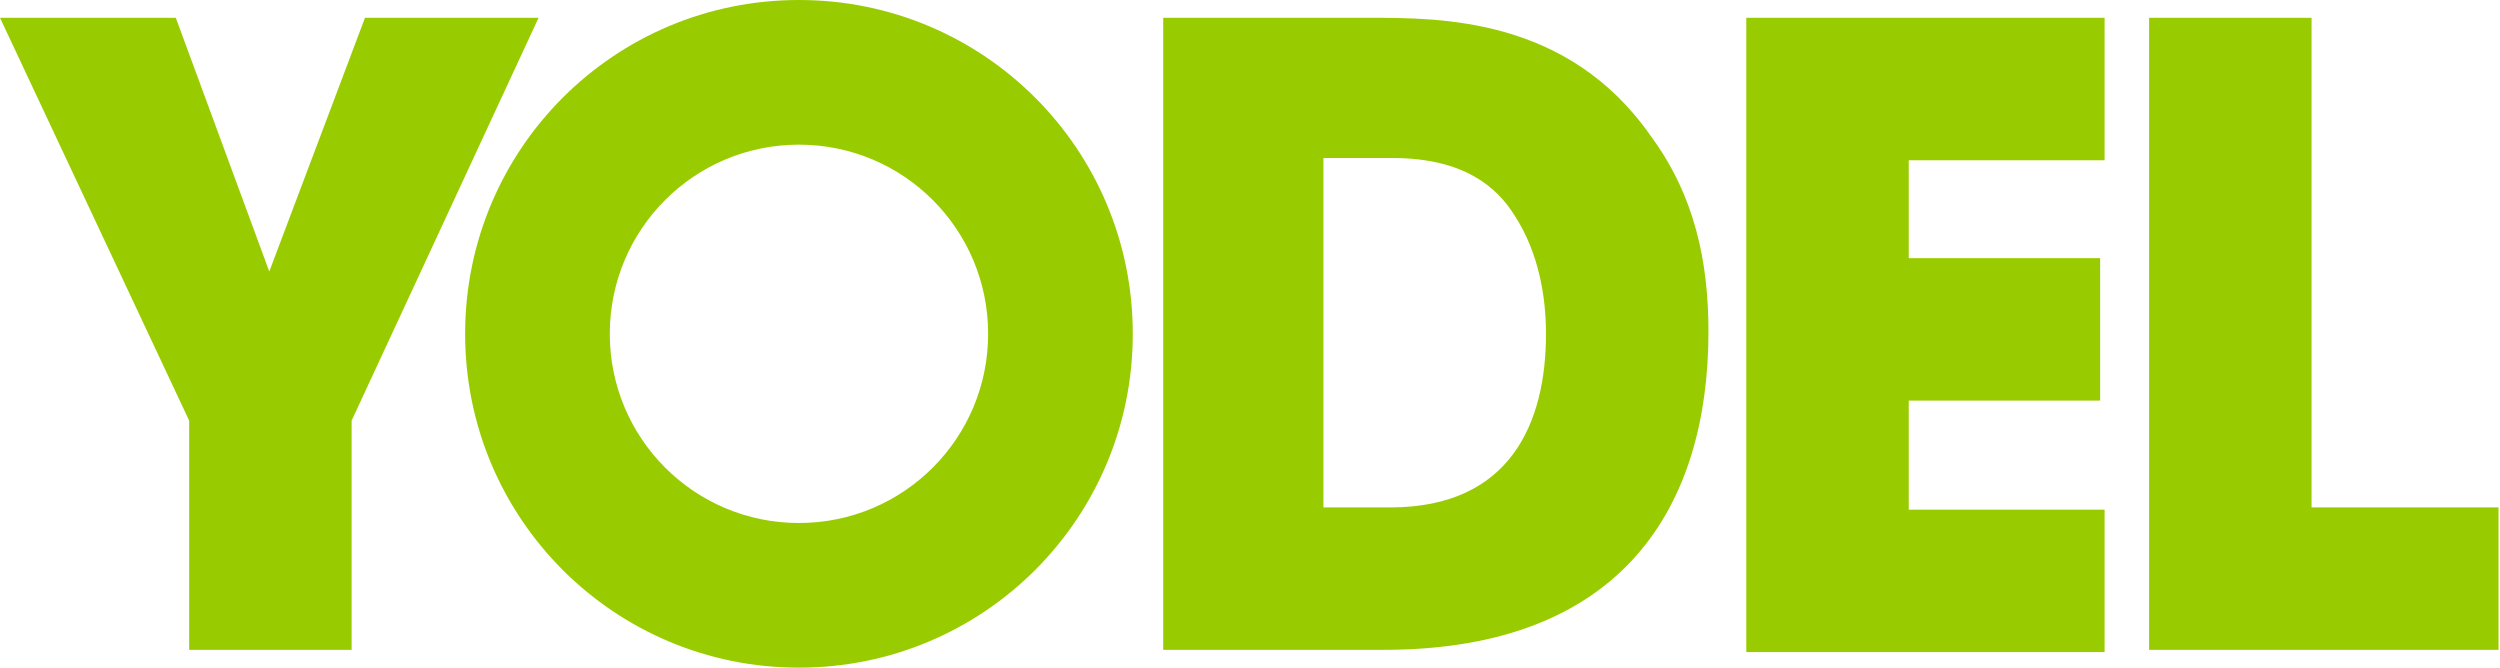
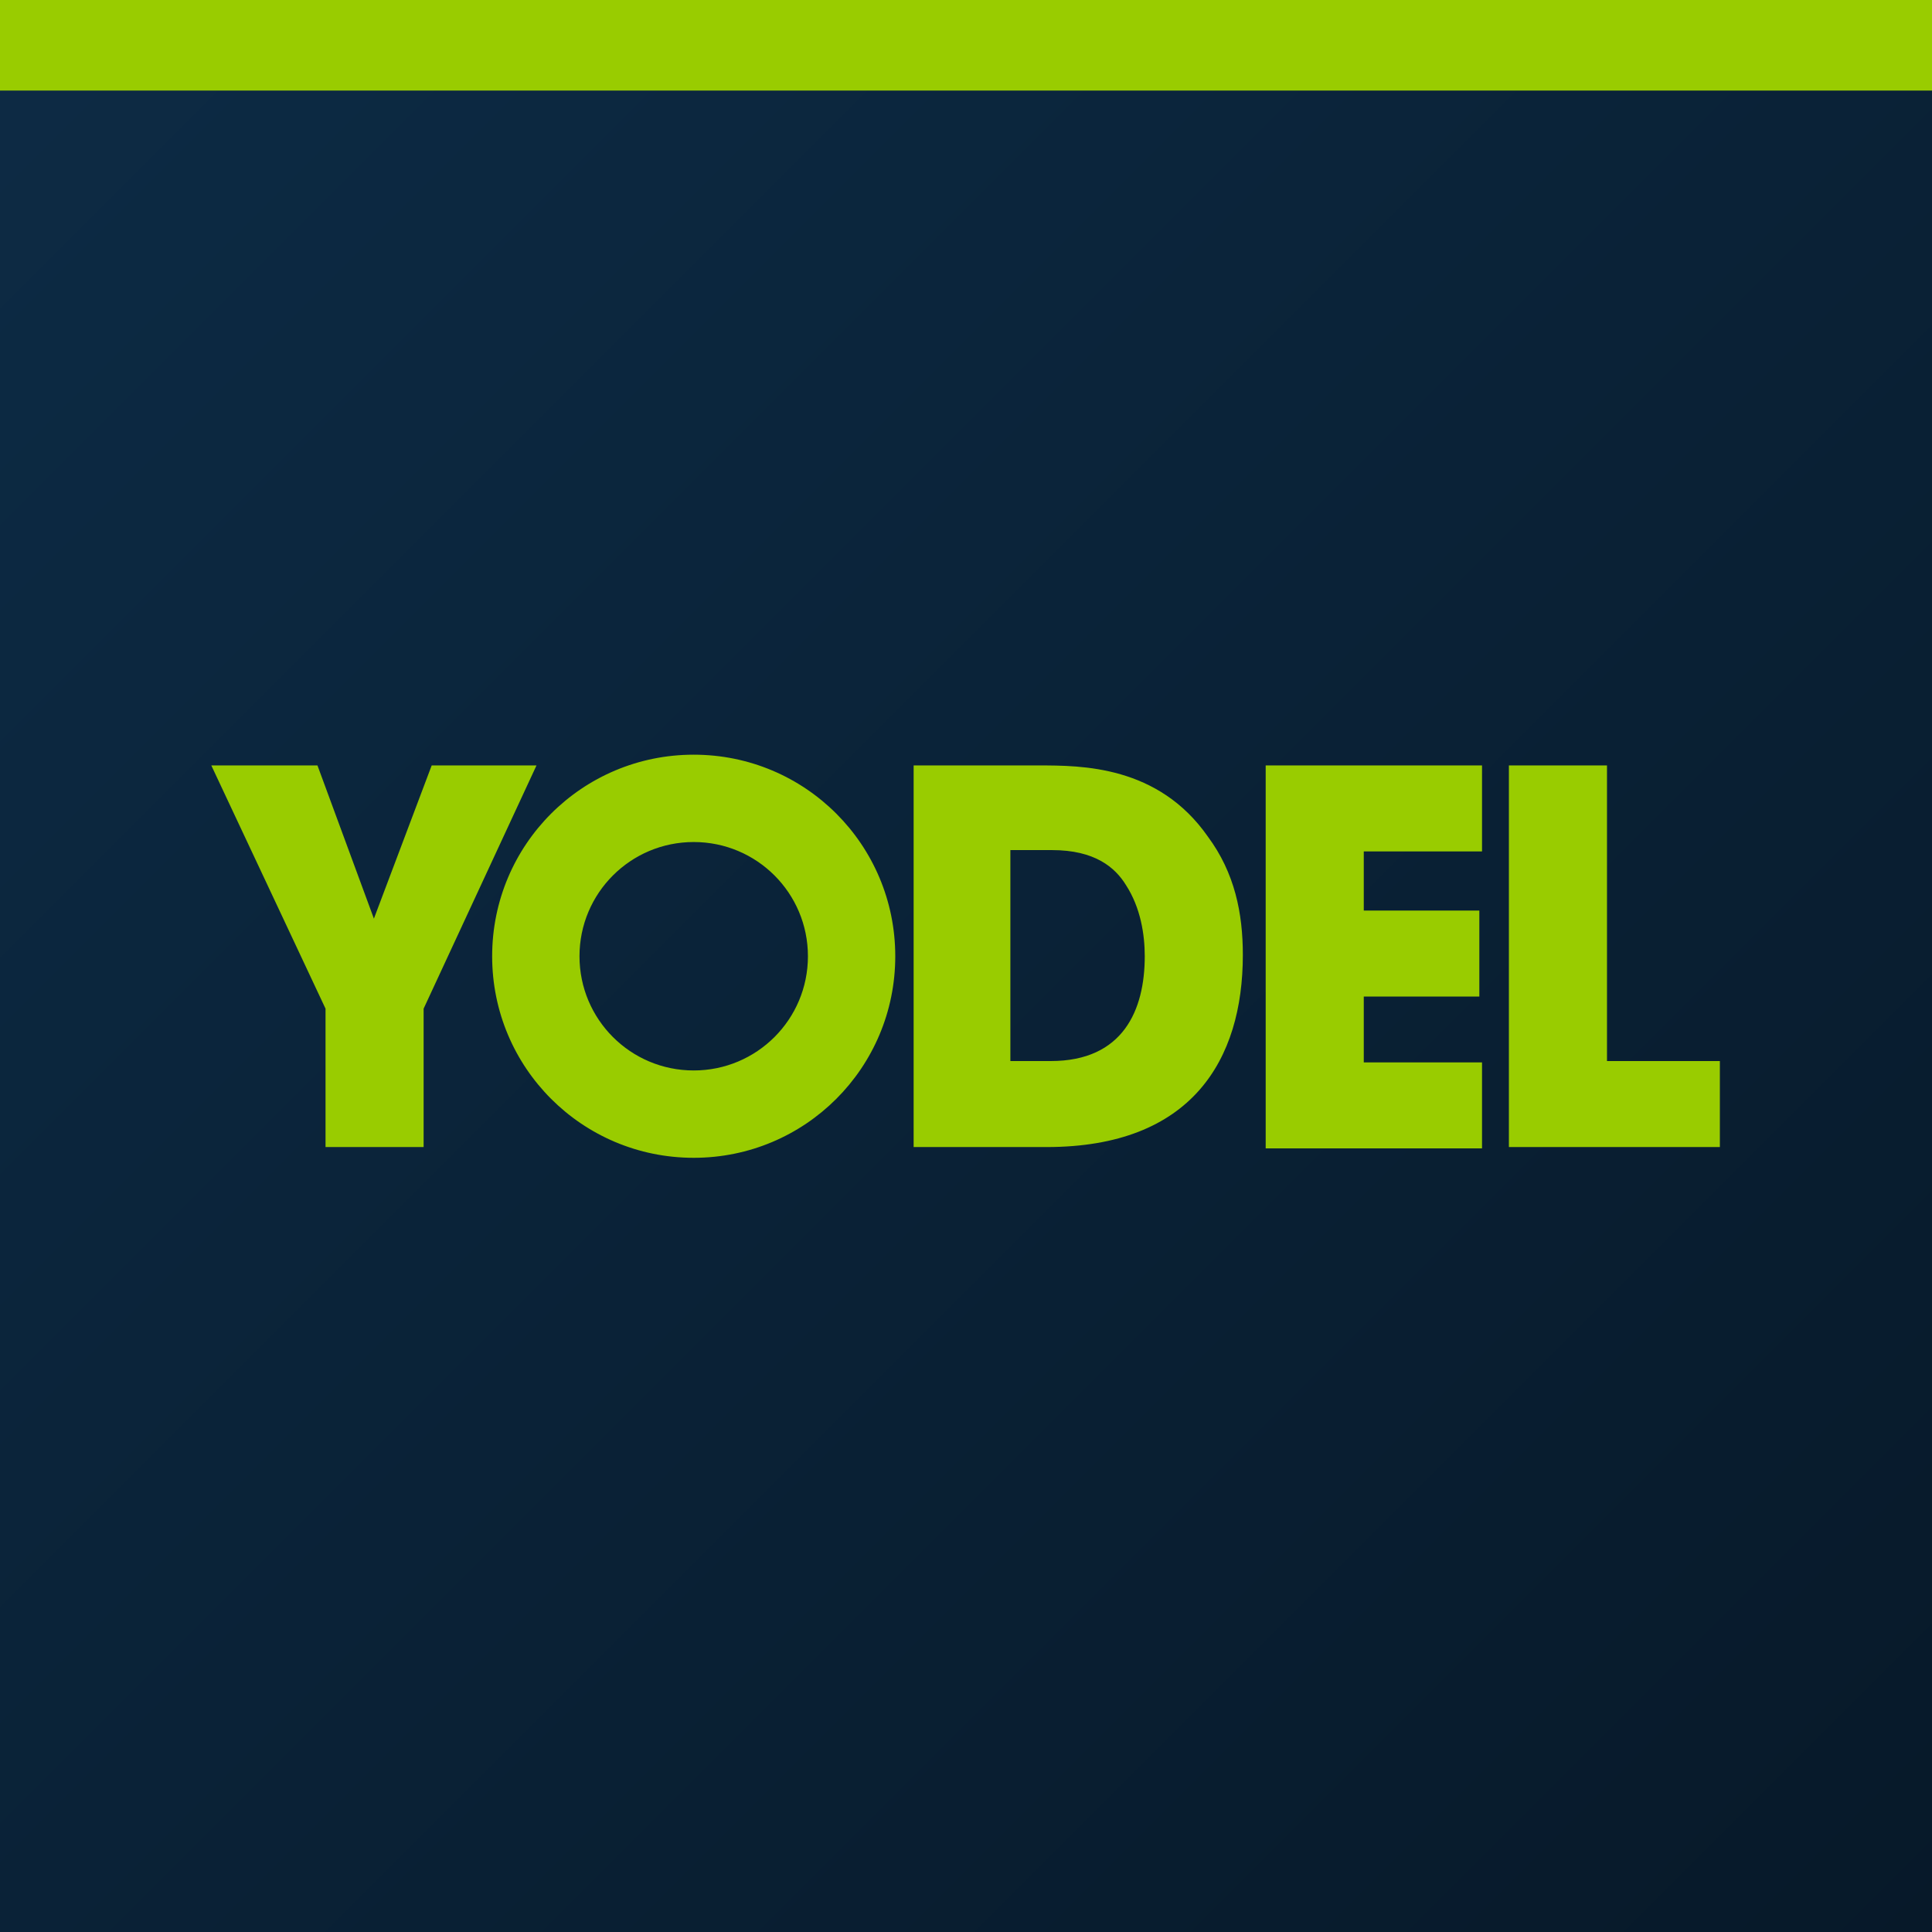
- <svg xmlns="http://www.w3.org/2000/svg" class="injected-svg" width="337" height="90" enable-background="new 0 0 112.2 30" version="1.1" viewBox="0 0 337 90" xml:space="preserve">
-   <path d="m25.5 56.7-25.5-54.3h23.7l12.6 34.2 12.9-34.2h23.4l-25.2 54.3v30.9h-21.9zm131-54.3h28.2c9.6 0 26.7 0 37.8 15.9 6 8.1 7.8 17.1 7.8 26.4 0 23.4-11.4 42.9-43.8 42.9h-29.7v-85.2zm21.6 66h9.3c16.2 0 21-11.4 21-23.4 0-4.8-0.9-10.8-4.2-15.9-2.4-3.9-6.9-7.8-16.5-7.8h-9.3v47.1zm57.3-66h48.3v19.2h-26.4v13.2h25.8v19.2h-25.8v14.7h26.4v19.2h-48.3zm54.3 0h21.9v66h25.2v19.2h-47.1zm-227 42.6c0-24.9 20.1-45 45-45s45 20.1 45 45c0 24.9-20.1 45-45 45s-45-20.1-45-45zm45 25.5c14.1 0 25.5-11.4 25.5-25.5 0-14.1-11.4-25.5-25.5-25.5s-25.5 11.4-25.5 25.5c0 14.1 11.4 25.5 25.5 25.5z" fill="#9c0" stroke-width="3" />
+ <svg xmlns="http://www.w3.org/2000/svg" width="512" height="512" viewBox="0 0 512 512">
+   <defs>
+     <linearGradient id="yodel-bg" x1="0" y1="0" x2="1" y2="1">
+       <stop offset="0%" stop-color="#0D2B45" />
+       <stop offset="100%" stop-color="#071929" />
+     </linearGradient>
+   </defs>
+   <rect width="512" height="512" fill="url(#yodel-bg)" />
+   <rect x="0" y="0" width="512" height="24" fill="#99CC00" />
+   <g transform="translate(56, 200) scale(1.187)">
+     <path d="m25.5 56.7-25.5-54.3h23.7l12.6 34.2 12.9-34.2h23.4l-25.2 54.3v30.9h-21.9zm131-54.3h28.2c9.6 0 26.7 0 37.8 15.9 6 8.1 7.8 17.1 7.8 26.4 0 23.4-11.4 42.9-43.8 42.9h-29.7v-85.2zm21.6 66h9.3c16.2 0 21-11.4 21-23.4 0-4.8-0.9-10.8-4.2-15.9-2.4-3.9-6.9-7.8-16.5-7.8h-9.3v47.1zm57.3-66h48.3v19.2h-26.4v13.2h25.8v19.2h-25.8v14.7h26.4v19.2h-48.3zm54.3 0h21.9v66h25.2v19.2h-47.1zm-227 42.6c0-24.9 20.1-45 45-45s45 20.1 45 45c0 24.9-20.1 45-45 45s-45-20.1-45-45zm45 25.5c14.1 0 25.5-11.4 25.5-25.5 0-14.1-11.4-25.5-25.5-25.5s-25.5 11.4-25.5 25.5c0 14.1 11.4 25.5 25.5 25.5z" fill="#99CC00" />
+   </g>
</svg>
